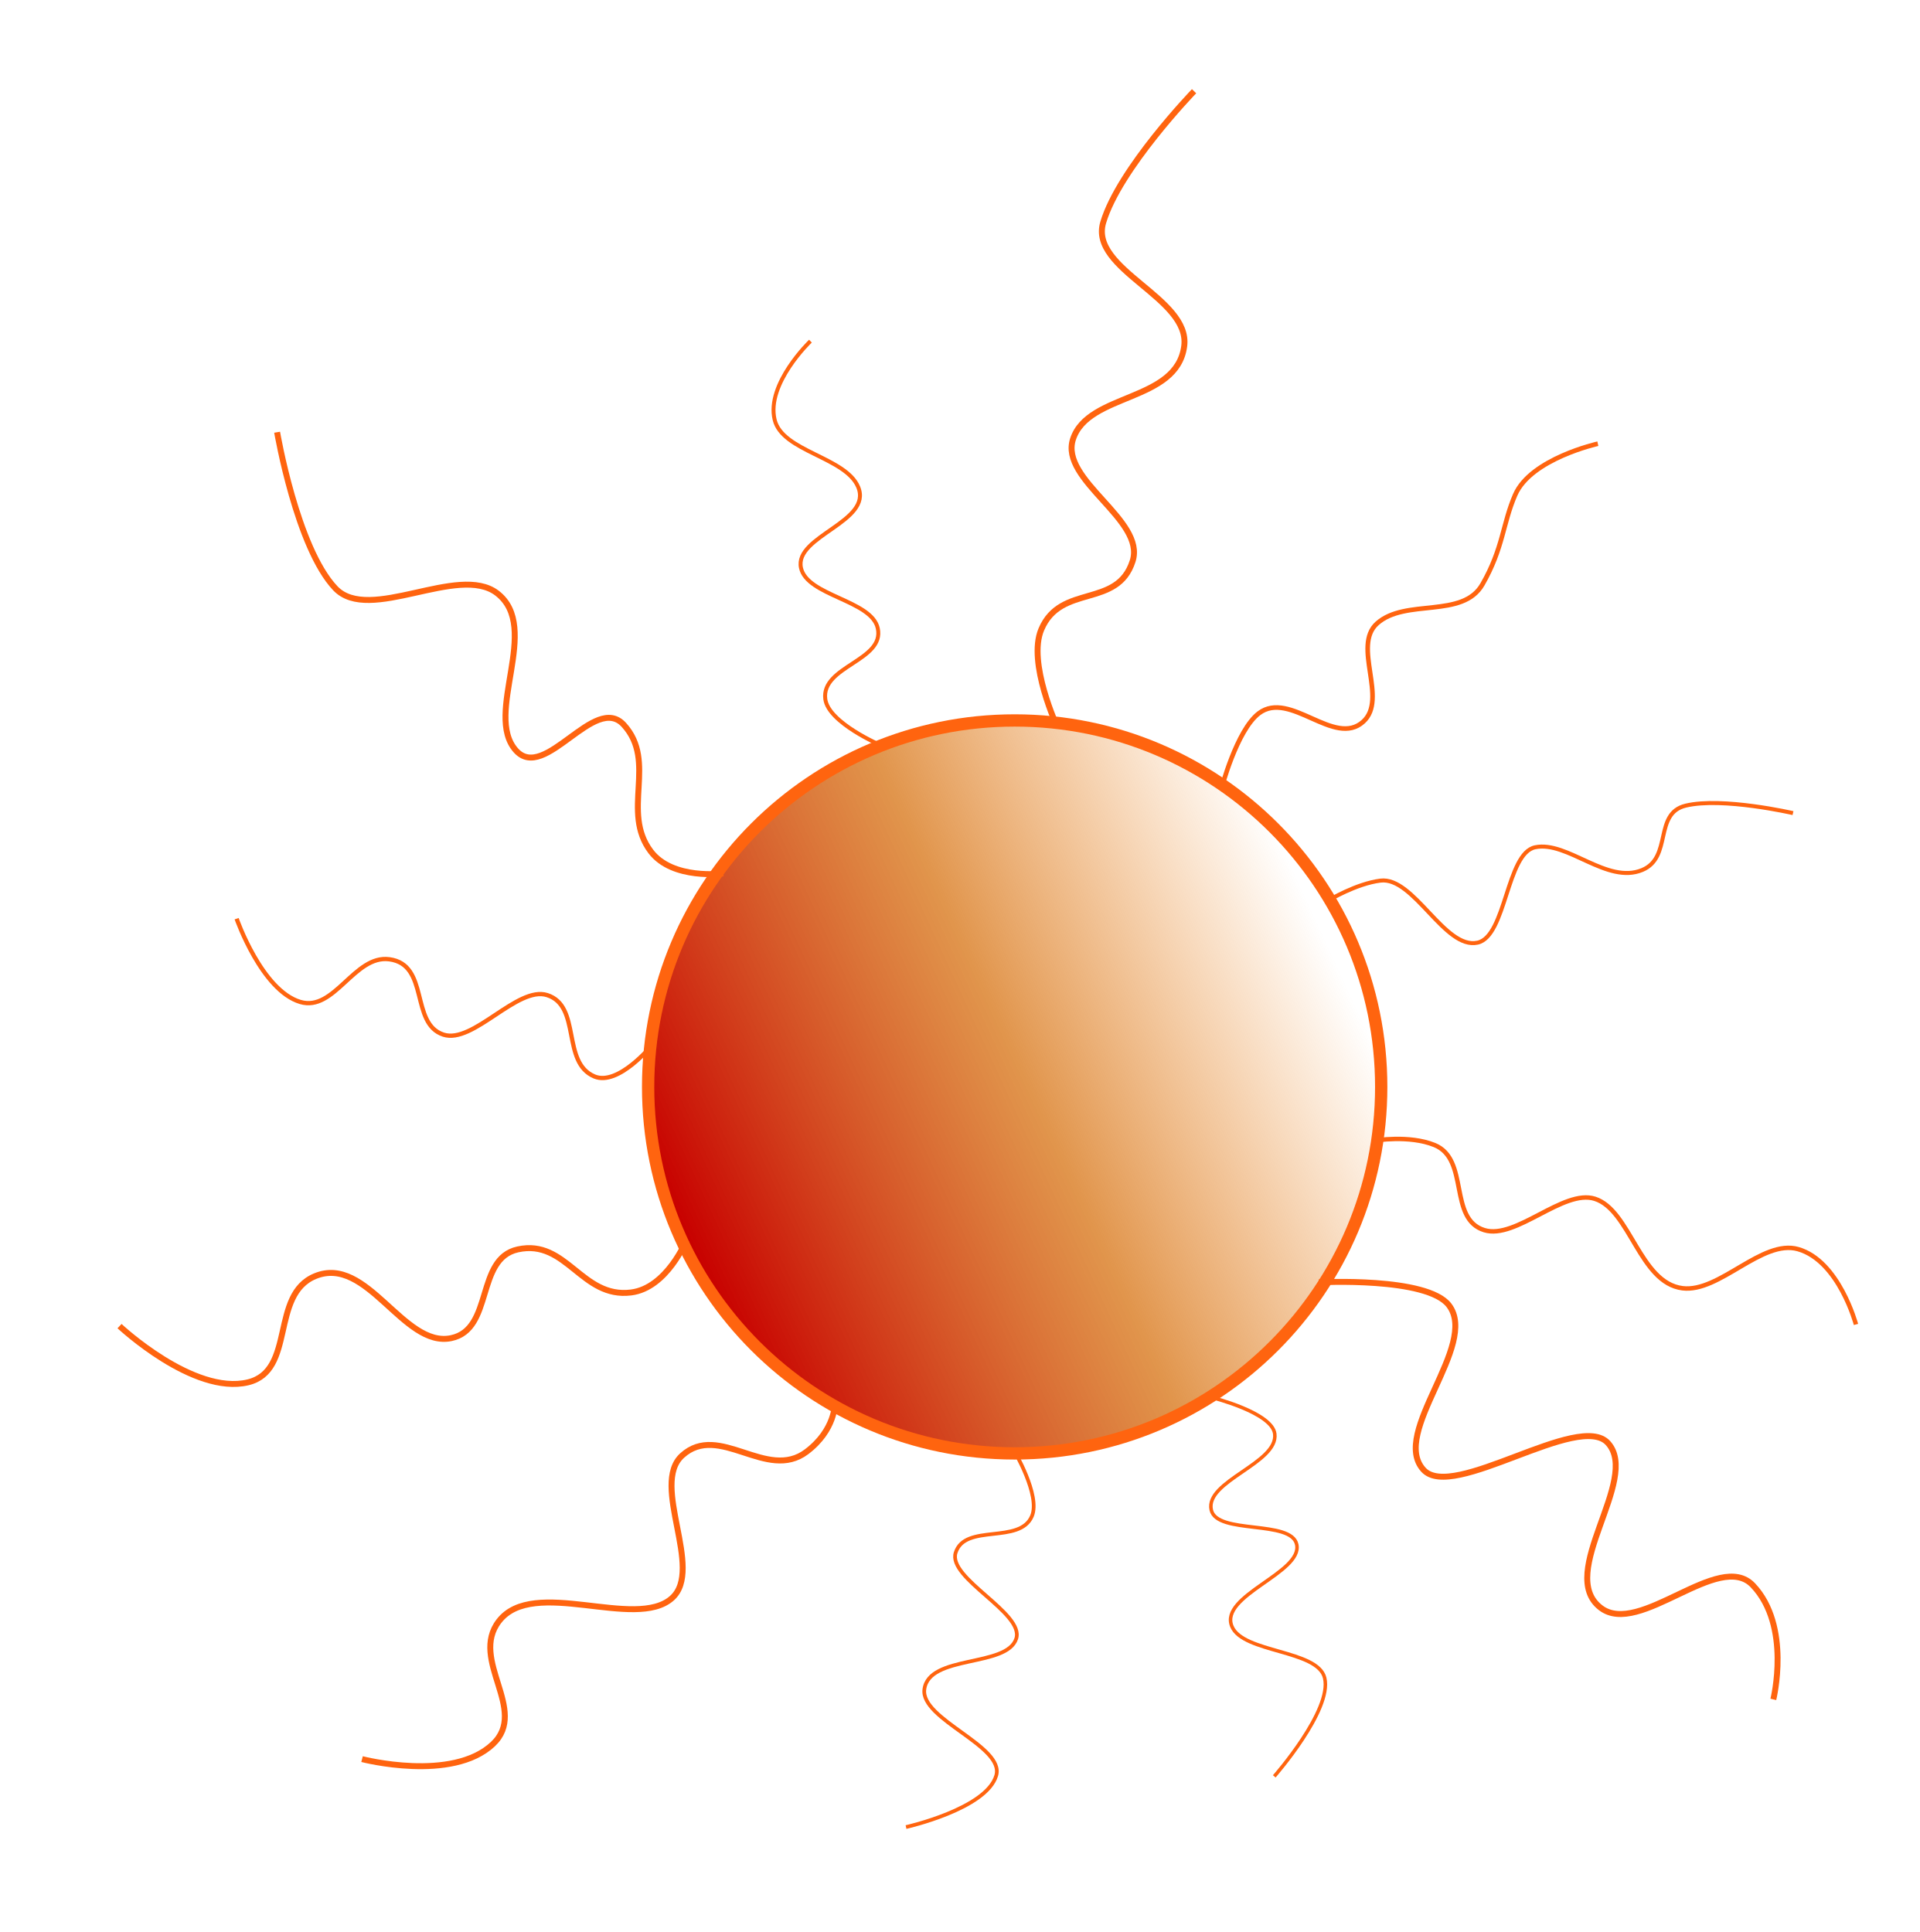
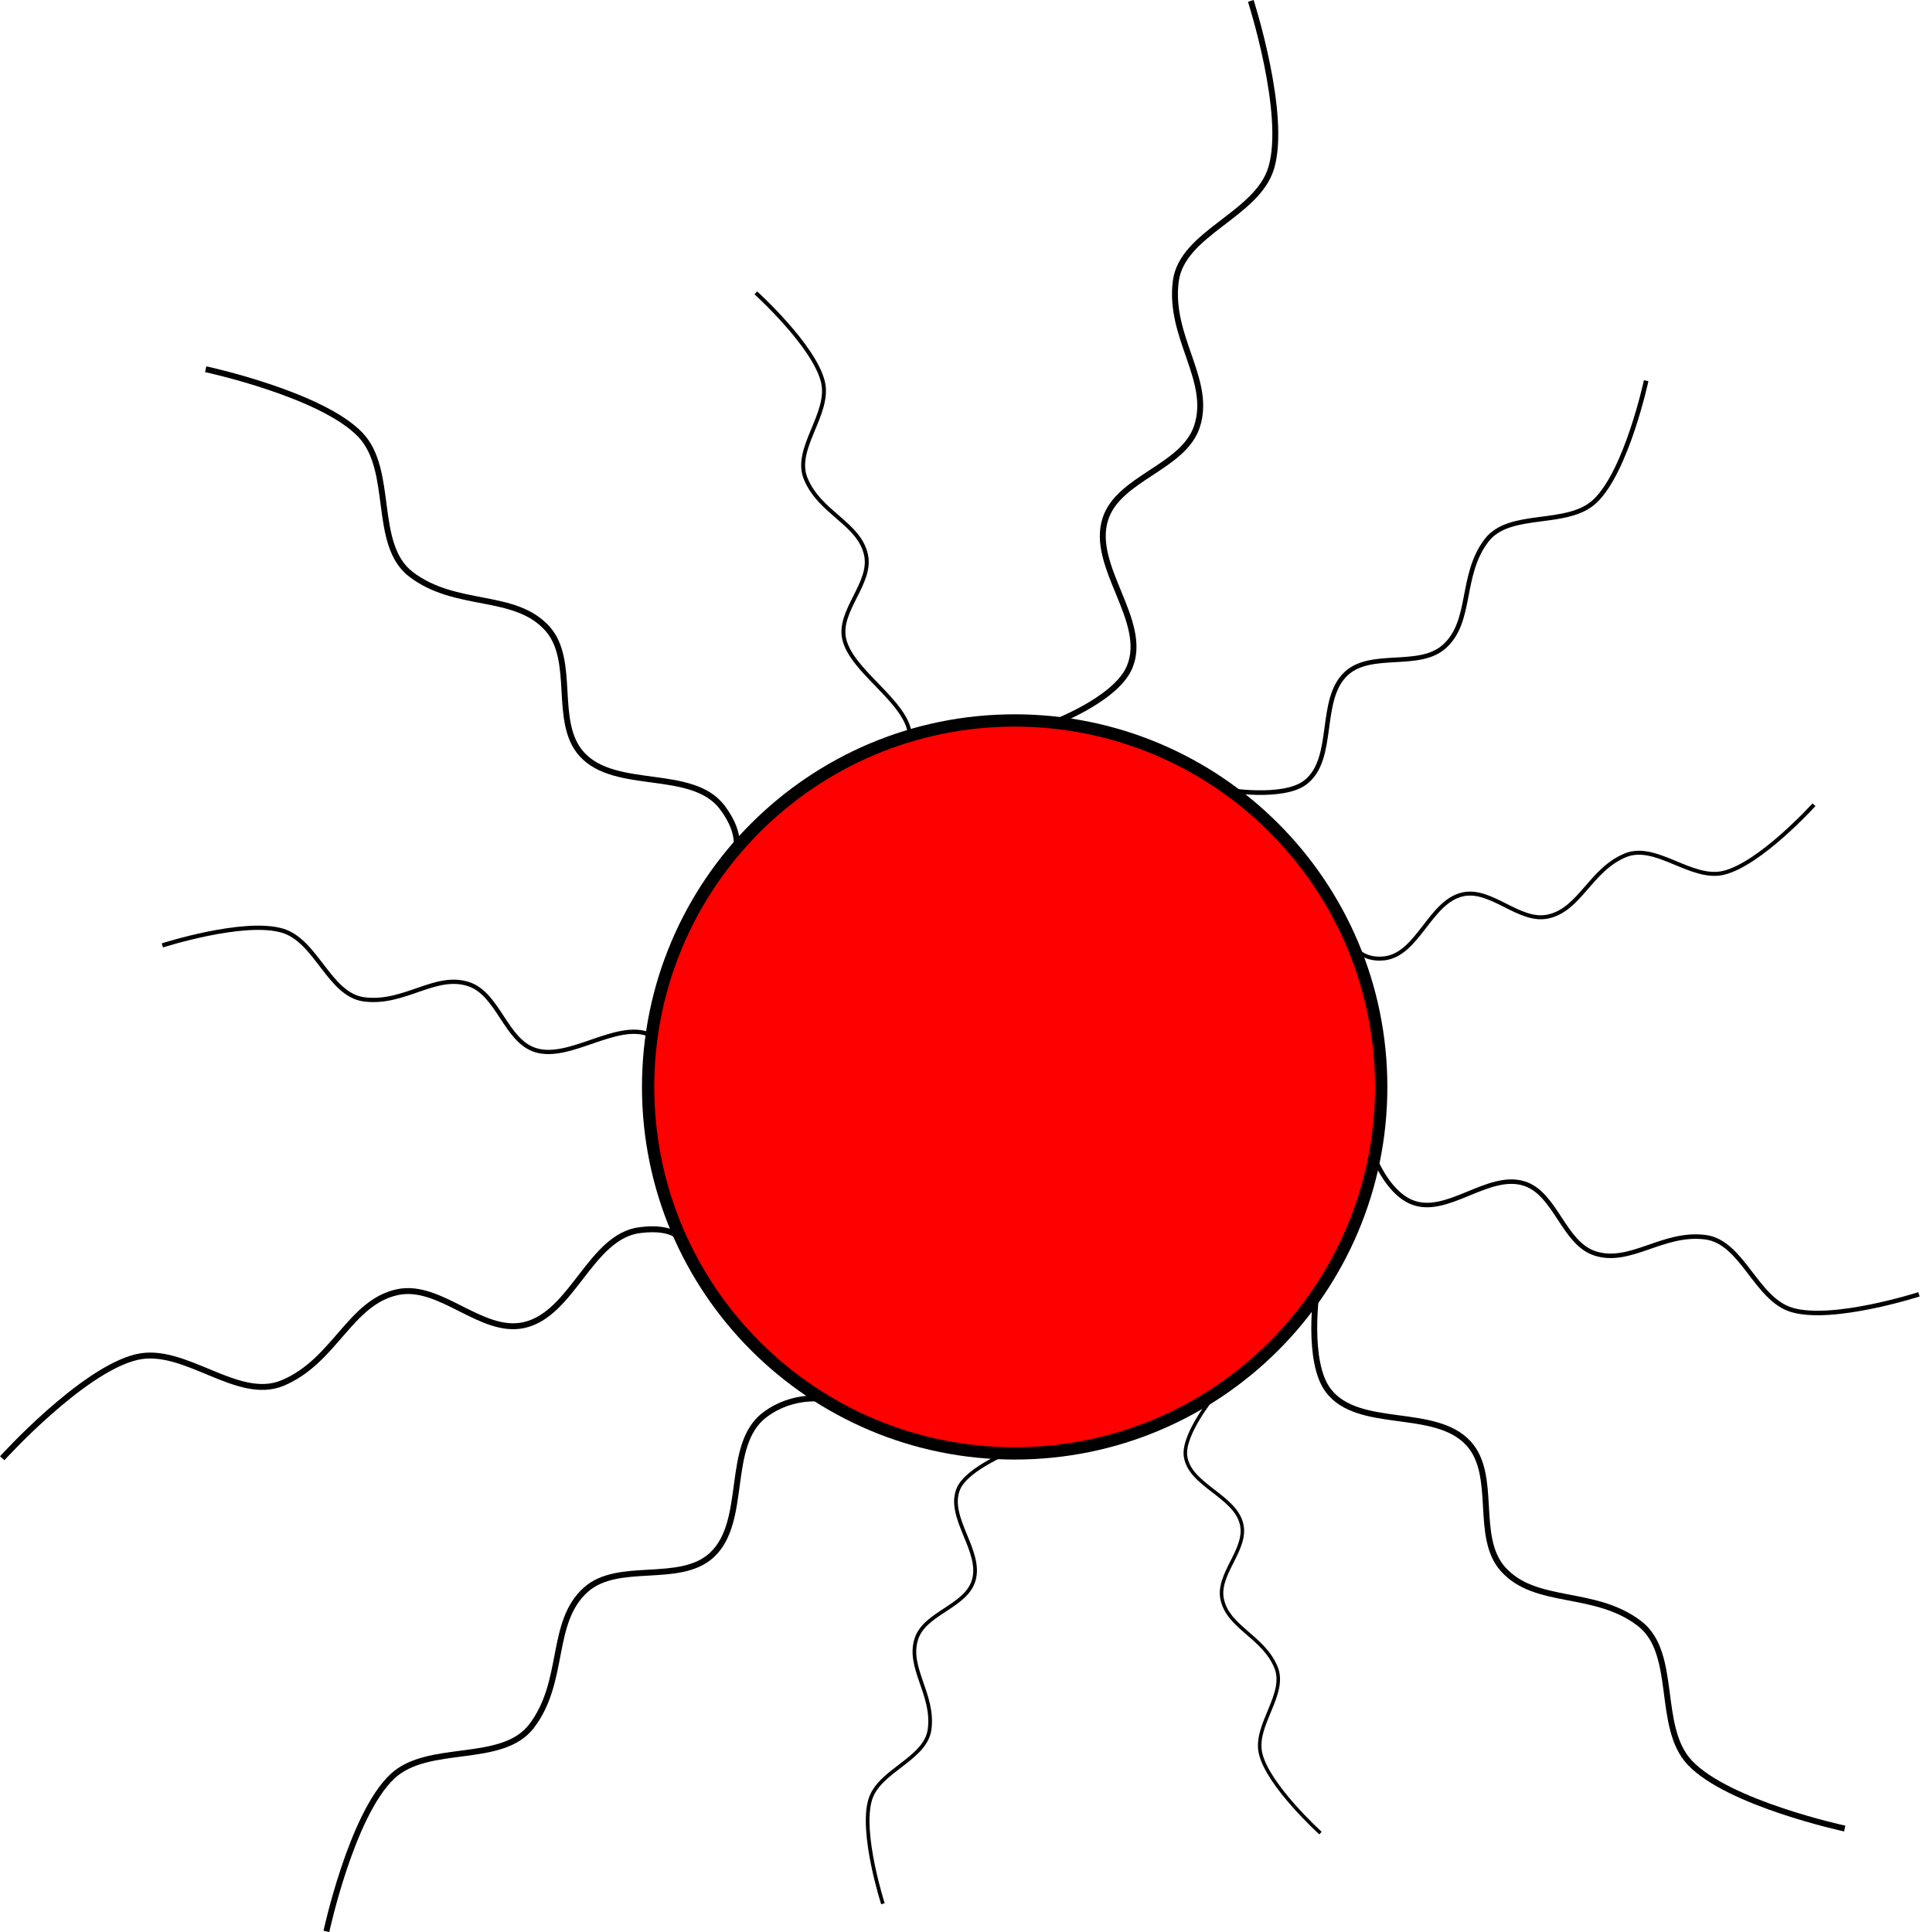
<svg xmlns="http://www.w3.org/2000/svg" xmlns:xlink="http://www.w3.org/1999/xlink" version="1.1" id="svg2" viewBox="0 0 913.872 919.921">
  <defs id="defs4">
    <linearGradient id="linearGradient6036">
      <stop id="stop5959" offset="0" style="stop-color:#c80100;stop-opacity:1" />
      <stop style="stop-color:#d46800;stop-opacity:0.702;" offset="0.529" id="stop6038" />
      <stop id="stop5961" offset="1" style="stop-color:#ec7400;stop-opacity:0" />
    </linearGradient>
    <linearGradient gradientUnits="userSpaceOnUse" y2="471.343" x2="652.596" y1="611.374" x1="348.441" id="linearGradient5965" xlink:href="#linearGradient6036" />
  </defs>
-   <g transform="translate(230.8755,221.2353)" id="layer1">
+   <g transform="translate(230.8755,221.2353)" style="display:none" id="layer1">
    <path transform="translate(-251.2943,-242.5533)" id="path3359" d="M 503.461,364.361 A 174.497,174.497 0 0 0 328.963,538.859 174.497,174.497 0 0 0 503.461,713.355 174.497,174.497 0 0 0 677.957,538.859 174.497,174.497 0 0 0 503.461,364.361 Z" style="fill:url(#linearGradient5965);fill-rule:evenodd;stroke:#ff640f;stroke-width:5.856px;stroke-linecap:butt;stroke-linejoin:miter;stroke-opacity:1;fill-opacity:1" />
    <path id="path3379" d="" style="fill:none;fill-rule:evenodd;stroke:#000000;stroke-width:1px;stroke-linecap:butt;stroke-linejoin:miter;stroke-opacity:1" />
    <path id="use3850" d="m 613.331,587.932 c 0,0 8.65,-34.921 -9.703,-54.302 -16.165,-17.071 -54.021,24.847 -72.493,10.675 -21.385,-16.407 19.061,-61 3.522,-78.38 -13.784,-15.417 -73.969,27.959 -87.887,12.663 -16.031,-17.618 26.54,-59.288 12.161,-78.278 -10.392,-13.725 -61.985,-10.952 -61.985,-10.952" style="fill:none;fill-rule:evenodd;stroke:#ff640f;stroke-width:2.829;stroke-linecap:butt;stroke-linejoin:miter;stroke-opacity:1;stroke-miterlimit:4;stroke-dasharray:none" />
    <path style="fill:none;fill-rule:evenodd;stroke:#ff640f;stroke-width:1.673;stroke-linecap:butt;stroke-linejoin:miter;stroke-opacity:1;stroke-miterlimit:4;stroke-dasharray:none" d="m 375.748,624.577 c 0,0 27.672,-31.477 24.003,-46.832 -3.232,-13.526 -38.904,-11.849 -44.175,-24.572 -6.102,-14.729 33.689,-25.476 30.869,-38.975 -2.501,-11.974 -38.092,-4.547 -40.697,-16.499 -3.001,-13.766 31.987,-22.236 30.237,-36.217 -1.264,-10.104 -29.58,-17.183 -29.58,-17.183" id="use3976" />
    <path style="fill:none;fill-rule:evenodd;stroke:#ff640f;stroke-width:1.762;stroke-linecap:butt;stroke-linejoin:miter;stroke-opacity:1;stroke-miterlimit:4;stroke-dasharray:none" d="m 200.447,648.717 c 0,0 38.195,-8.562 42.933,-24.494 4.173,-14.033 -36.093,-26.716 -34.202,-41.091 2.19,-16.641 39.191,-10.309 43.725,-24.101 4.022,-12.234 -32.748,-28.7 -28.832,-40.969 4.51,-14.131 30.557,-3.749 36.321,-17.417 4.166,-9.878 -8.648,-31.439 -8.648,-31.439" id="use3978" />
    <path style="fill:none;fill-rule:evenodd;stroke:#ff640f;stroke-width:2.829;stroke-linecap:butt;stroke-linejoin:miter;stroke-opacity:1;stroke-miterlimit:4;stroke-dasharray:none" d="m -58.52,616.365 c 0,0 42.95,11.174 62.332,-7.178 17.071,-16.165 -11.347,-40.021 2.825,-58.493 16.407,-21.385 65,4.561 82.38,-10.978 15.417,-13.784 -10.459,-53.969 4.837,-67.887 17.618,-16.031 40.288,12.54 59.278,-1.839 13.725,-10.392 13.452,-22.985 13.452,-22.985" id="use3980" />
    <path style="fill:none;fill-rule:evenodd;stroke:#ff640f;stroke-width:2.829;stroke-linecap:butt;stroke-linejoin:miter;stroke-opacity:1;stroke-miterlimit:4;stroke-dasharray:none" d="m -173.971,410.191 c 0,0 35.171,32.979 61.131,26.776 22.867,-5.464 10.45,-41.638 31.959,-50.549 24.901,-10.316 41.98,34.267 64.802,29.5 20.243,-4.229 11.524,-37.85 31.73,-42.256 23.273,-5.074 30.261,23.473 53.897,20.516 17.082,-2.138 26.295,-24.827 26.295,-24.827" id="use3982" />
    <path style="fill:none;fill-rule:evenodd;stroke:#ff640f;stroke-width:2.036;stroke-linecap:butt;stroke-linejoin:miter;stroke-opacity:1;stroke-miterlimit:4;stroke-dasharray:none" d="m -118.225,216.194 c 0,0 11.91,34.184 30.319,39.658 16.215,4.822 25.739,-22.521 42.349,-20.335 19.229,2.53 9.824,30.644 25.76,35.883 14.136,4.648 35.241,-23.337 49.417,-18.813 16.328,5.211 6.668,32.067 22.46,38.727 11.414,4.814 27.67,-15.16 27.67,-15.16" id="use3984" />
    <path style="fill:none;fill-rule:evenodd;stroke:#ff640f;stroke-width:2.829;stroke-linecap:butt;stroke-linejoin:miter;stroke-opacity:1;stroke-miterlimit:4;stroke-dasharray:none" d="m -98.947,-15.431 c 0,0 9.35,54.921 27.703,74.302 16.165,17.071 58.521,-11.847 76.993,2.325 21.385,16.407 -6.562,57.5 8.978,74.88 13.784,15.417 37.469,-27.459 51.387,-12.163 16.031,17.618 -1.54,41.288 12.839,60.278 10.392,13.725 34.485,10.452 34.485,10.452" id="use3986" />
    <path style="fill:none;fill-rule:evenodd;stroke:#ff640f;stroke-width:1.877;stroke-linecap:butt;stroke-linejoin:miter;stroke-opacity:1;stroke-miterlimit:4;stroke-dasharray:none" d="m 154.942,-58.795 c 0,0 -21.157,20.206 -17.043,37.426 3.624,15.168 33.875,17.791 39.786,32.059 6.843,16.518 -30.419,23.28 -27.257,38.418 2.805,13.428 33.646,15.406 36.568,28.809 3.366,15.438 -26.949,18.011 -24.988,33.689 1.418,11.331 26.512,22.044 26.512,22.044" id="use3988" />
    <path style="fill:none;fill-rule:evenodd;stroke:#ff640f;stroke-width:2.829;stroke-linecap:butt;stroke-linejoin:miter;stroke-opacity:1;stroke-miterlimit:4;stroke-dasharray:none" d="m 337.576,-177.804 c 0,0 -35.649,36.895 -43.257,62.48 -6.702,22.535 41.595,35.858 38.557,58.941 -3.517,26.723 -45.642,22.065 -52.924,44.213 -6.459,19.645 34.661,38.409 28.373,58.11 -7.242,22.692 -34.215,10.576 -43.472,32.523 -6.69,15.863 7.684,46.61 7.684,46.61" id="use3990" />
    <path style="fill:none;fill-rule:evenodd;stroke:#ff640f;stroke-width:2.201;stroke-linecap:butt;stroke-linejoin:miter;stroke-opacity:1;stroke-miterlimit:4;stroke-dasharray:none" d="m 350.425,154.868 c 0,0 7.356,-28.403 18.036,-36.49 14.777,-11.189 35.96,16.465 49.669,3.991 11.902,-10.83 -5.436,-36.026 6.561,-46.751 13.524,-12.091 40.685,-2.117 50.138,-18.561 9.97,-17.342 9.583,-28.775 15.609,-42.67 7.488,-17.268 39.357,-24.35 39.357,-24.35" id="use3992" />
    <path style="fill:none;fill-rule:evenodd;stroke:#ff640f;stroke-width:1.905;stroke-linecap:butt;stroke-linejoin:miter;stroke-opacity:1;stroke-miterlimit:4;stroke-dasharray:none" d="m 622.695,165.928 c 0,0 -33.581,-7.743 -51.057,-3.567 -15.394,3.678 -6.264,24.664 -20.744,30.663 -16.763,6.945 -35.596,-14.038 -50.96,-10.829 -13.628,2.847 -13.799,42.447 -27.401,45.413 -15.667,3.416 -30.324,-31.532 -46.235,-29.541 -11.5,1.439 -24.506,9.296 -24.506,9.296" id="use3994" />
    <path style="fill:none;fill-rule:evenodd;stroke:#ff640f;stroke-width:2.117;stroke-linecap:butt;stroke-linejoin:miter;stroke-opacity:1;stroke-miterlimit:4;stroke-dasharray:none" d="m 652.681,409.396 c 0,0 -8.048,-30.248 -27.533,-35.84 -17.163,-4.925 -37.502,20.835 -55.083,18.603 -20.353,-2.584 -24.845,-37.243 -41.713,-42.595 -14.962,-4.747 -37.59,19.558 -52.595,14.937 -17.283,-5.322 -6.996,-33.725 -23.712,-40.528 -12.081,-4.917 -28.551,-2.1 -28.551,-2.1" id="use3996" />
  </g>
-   <g transform="translate(230.8755,221.2353)" style="display:none" id="layer3">
+   <g transform="translate(230.8755,221.2353)" id="layer3">
    <path id="path3359-9" d="M 252.167,121.808 A 174.497,174.497 0 0 0 77.669,296.306 174.497,174.497 0 0 0 252.167,470.802 174.497,174.497 0 0 0 426.663,296.306 174.497,174.497 0 0 0 252.167,121.808 Z" style="fill:#ff0000;fill-rule:evenodd;stroke:#000000;stroke-width:5.856px;stroke-linecap:butt;stroke-linejoin:miter;stroke-opacity:1" />
    <path id="use3850-3" d="m 647.331,649.432 c 0,0 -55.35,-11.921 -73.703,-31.302 -16.165,-17.071 -5.521,-52.153 -23.993,-66.325 -21.385,-16.407 -49.438,-8.5 -64.978,-25.88 -13.784,-15.417 -2.469,-44.541 -16.387,-59.837 -16.031,-17.618 -52.46,-6.288 -66.839,-25.278 -10.392,-13.725 -5.485,-47.452 -5.485,-47.452" style="fill:none;fill-rule:evenodd;stroke:#000000;stroke-width:2.815px;stroke-linecap:butt;stroke-linejoin:miter;stroke-opacity:1" />
    <path style="fill:none;fill-rule:evenodd;stroke:#000000;stroke-width:1.665px;stroke-linecap:butt;stroke-linejoin:miter;stroke-opacity:1" d="m 397.748,651.577 c 0,0 -24.828,-22.477 -28.497,-37.832 -3.232,-13.526 12.596,-28.349 7.325,-41.072 -6.102,-14.729 -22.811,-18.976 -25.631,-32.475 -2.501,-11.974 11.908,-23.547 9.303,-35.499 -3.001,-13.766 -25.013,-18.736 -26.763,-32.717 -1.264,-10.104 12.92,-27.683 12.92,-27.683" id="use3976-6" />
    <path style="fill:none;fill-rule:evenodd;stroke:#000000;stroke-width:1.753px;stroke-linecap:butt;stroke-linejoin:miter;stroke-opacity:1" d="m 189.447,685.217 c 0,0 -10.805,-33.562 -6.067,-49.494 4.173,-14.033 26.407,-19.216 28.298,-33.591 2.19,-16.641 -10.809,-29.309 -6.274,-43.101 4.022,-12.234 23.252,-15.2 27.168,-27.469 4.51,-14.131 -12.943,-30.249 -7.179,-43.917 4.166,-9.878 26.352,-18.439 26.352,-18.439" id="use3978-0" />
    <path style="fill:none;fill-rule:evenodd;stroke:#000000;stroke-width:2.815px;stroke-linecap:butt;stroke-linejoin:miter;stroke-opacity:1" d="m -75.49,698.389 c 0,0 11.921,-55.35 31.302,-73.703 17.071,-16.165 52.153,-5.521 66.325,-23.993 16.407,-21.385 8.5,-49.438 25.88,-64.978 15.417,-13.784 44.541,-2.469 59.837,-16.387 17.618,-16.031 6.288,-52.46 25.278,-66.839 13.725,-10.392 28.702,-7.485 28.702,-7.485" id="use3980-6" />
    <path style="fill:none;fill-rule:evenodd;stroke:#000000;stroke-width:2.815px;stroke-linecap:butt;stroke-linejoin:miter;stroke-opacity:1" d="m -229.832,473.123 c 0,0 37.999,-41.974 63.96,-48.178 22.867,-5.464 47.926,21.295 69.436,12.384 24.901,-10.316 32.081,-38.565 54.902,-43.332 20.243,-4.229 39.808,20.132 60.014,15.727 23.273,-5.074 31.675,-42.288 55.311,-45.245 17.082,-2.138 20.051,5.092 20.051,5.092" id="use3982-2" />
    <path style="fill:none;fill-rule:evenodd;stroke:#000000;stroke-width:2.026px;stroke-linecap:butt;stroke-linejoin:miter;stroke-opacity:1" d="m -153.58,228.922 c 0,0 38.78,-12.485 57.189,-7.011 16.215,4.822 22.204,30.512 38.813,32.698 19.229,2.53 33.865,-12.49 49.802,-7.25 14.136,4.648 17.563,26.867 31.739,31.392 16.328,5.211 38.702,-13.956 54.495,-7.295" id="use3984-6" />
    <path style="fill:none;fill-rule:evenodd;stroke:#000000;stroke-width:2.815px;stroke-linecap:butt;stroke-linejoin:miter;stroke-opacity:1" d="m -132.947,-45.431 c 0,0 55.35,11.921 73.703,31.302 16.165,17.071 5.521,52.153 23.993,66.325 21.385,16.407 49.438,8.5 64.978,25.88 13.784,15.417 2.469,44.541 16.387,59.837 16.031,17.618 52.46,6.288 66.839,25.278 10.392,13.725 5.985,22.202 5.985,22.202" id="use3986-1" />
    <path style="fill:none;fill-rule:evenodd;stroke:#000000;stroke-width:1.867px;stroke-linecap:butt;stroke-linejoin:miter;stroke-opacity:1" d="m 128.942,-81.795 c 0,0 27.843,25.206 31.957,42.426 3.624,15.168 -14.125,31.791 -8.214,46.059 6.843,16.518 25.581,21.28 28.743,36.418 2.805,13.428 -13.354,26.406 -10.432,39.809 3.366,15.438 29.301,29.511 31.262,45.189" id="use3988-8" />
    <path style="fill:none;fill-rule:evenodd;stroke:#000000;stroke-width:2.815px;stroke-linecap:butt;stroke-linejoin:miter;stroke-opacity:1" d="m 364.576,-220.804 c 0,0 17.351,53.895 9.743,79.48 -6.702,22.535 -42.405,30.858 -45.443,53.941 -3.517,26.723 17.358,47.065 10.076,69.213 -6.459,19.645 -37.339,24.409 -43.627,44.11 -7.242,22.692 20.785,48.576 11.528,70.523 -6.69,15.863 -38.316,27.36 -38.316,27.36" id="use3990-7" />
    <path style="fill:none;fill-rule:evenodd;stroke:#000000;stroke-width:2.19px;stroke-linecap:butt;stroke-linejoin:miter;stroke-opacity:1" d="m 352.675,154.868 c 0,0 27.106,4.597 37.786,-3.49 14.777,-11.189 5.96,-39.535 19.669,-52.009 11.902,-10.83 34.564,-2.026 46.56,-12.751 13.524,-12.091 7.372,-33.921 20.138,-50.561 11.028,-14.373 38.325,-6.091 51.609,-18.67 15.081,-14.28 24.357,-57.35 24.357,-57.35" id="use3992-9" />
    <path style="fill:none;fill-rule:evenodd;stroke:#000000;stroke-width:1.895px;stroke-linecap:butt;stroke-linejoin:miter;stroke-opacity:1" d="m 632.695,161.928 c 0,0 -25.581,28.257 -43.057,32.433 -15.394,3.678 -32.264,-14.336 -46.744,-8.337 -16.763,6.945 -21.596,25.962 -36.96,29.171 -13.628,2.847 -26.799,-13.553 -40.401,-10.587 -15.667,3.416 -21.324,28.468 -37.235,30.459 -11.5,1.439 -16.006,-7.204 -16.006,-7.204" id="use3994-2" />
    <path style="fill:none;fill-rule:evenodd;stroke:#000000;stroke-width:2.144px;stroke-linecap:butt;stroke-linejoin:miter;stroke-opacity:1" d="m 682.668,395.059 c 0,0 -41.044,13.214 -60.527,7.42 -17.162,-5.104 -23.5,-32.293 -41.079,-34.607 -20.351,-2.678 -35.842,13.219 -52.709,7.673 -14.961,-4.919 -18.588,-28.436 -33.592,-33.224 -17.281,-5.515 -36.992,15.828 -53.707,8.779 -12.08,-5.095 -18.299,-22.726 -18.299,-22.726" id="use3996-0" />
  </g>
</svg>
